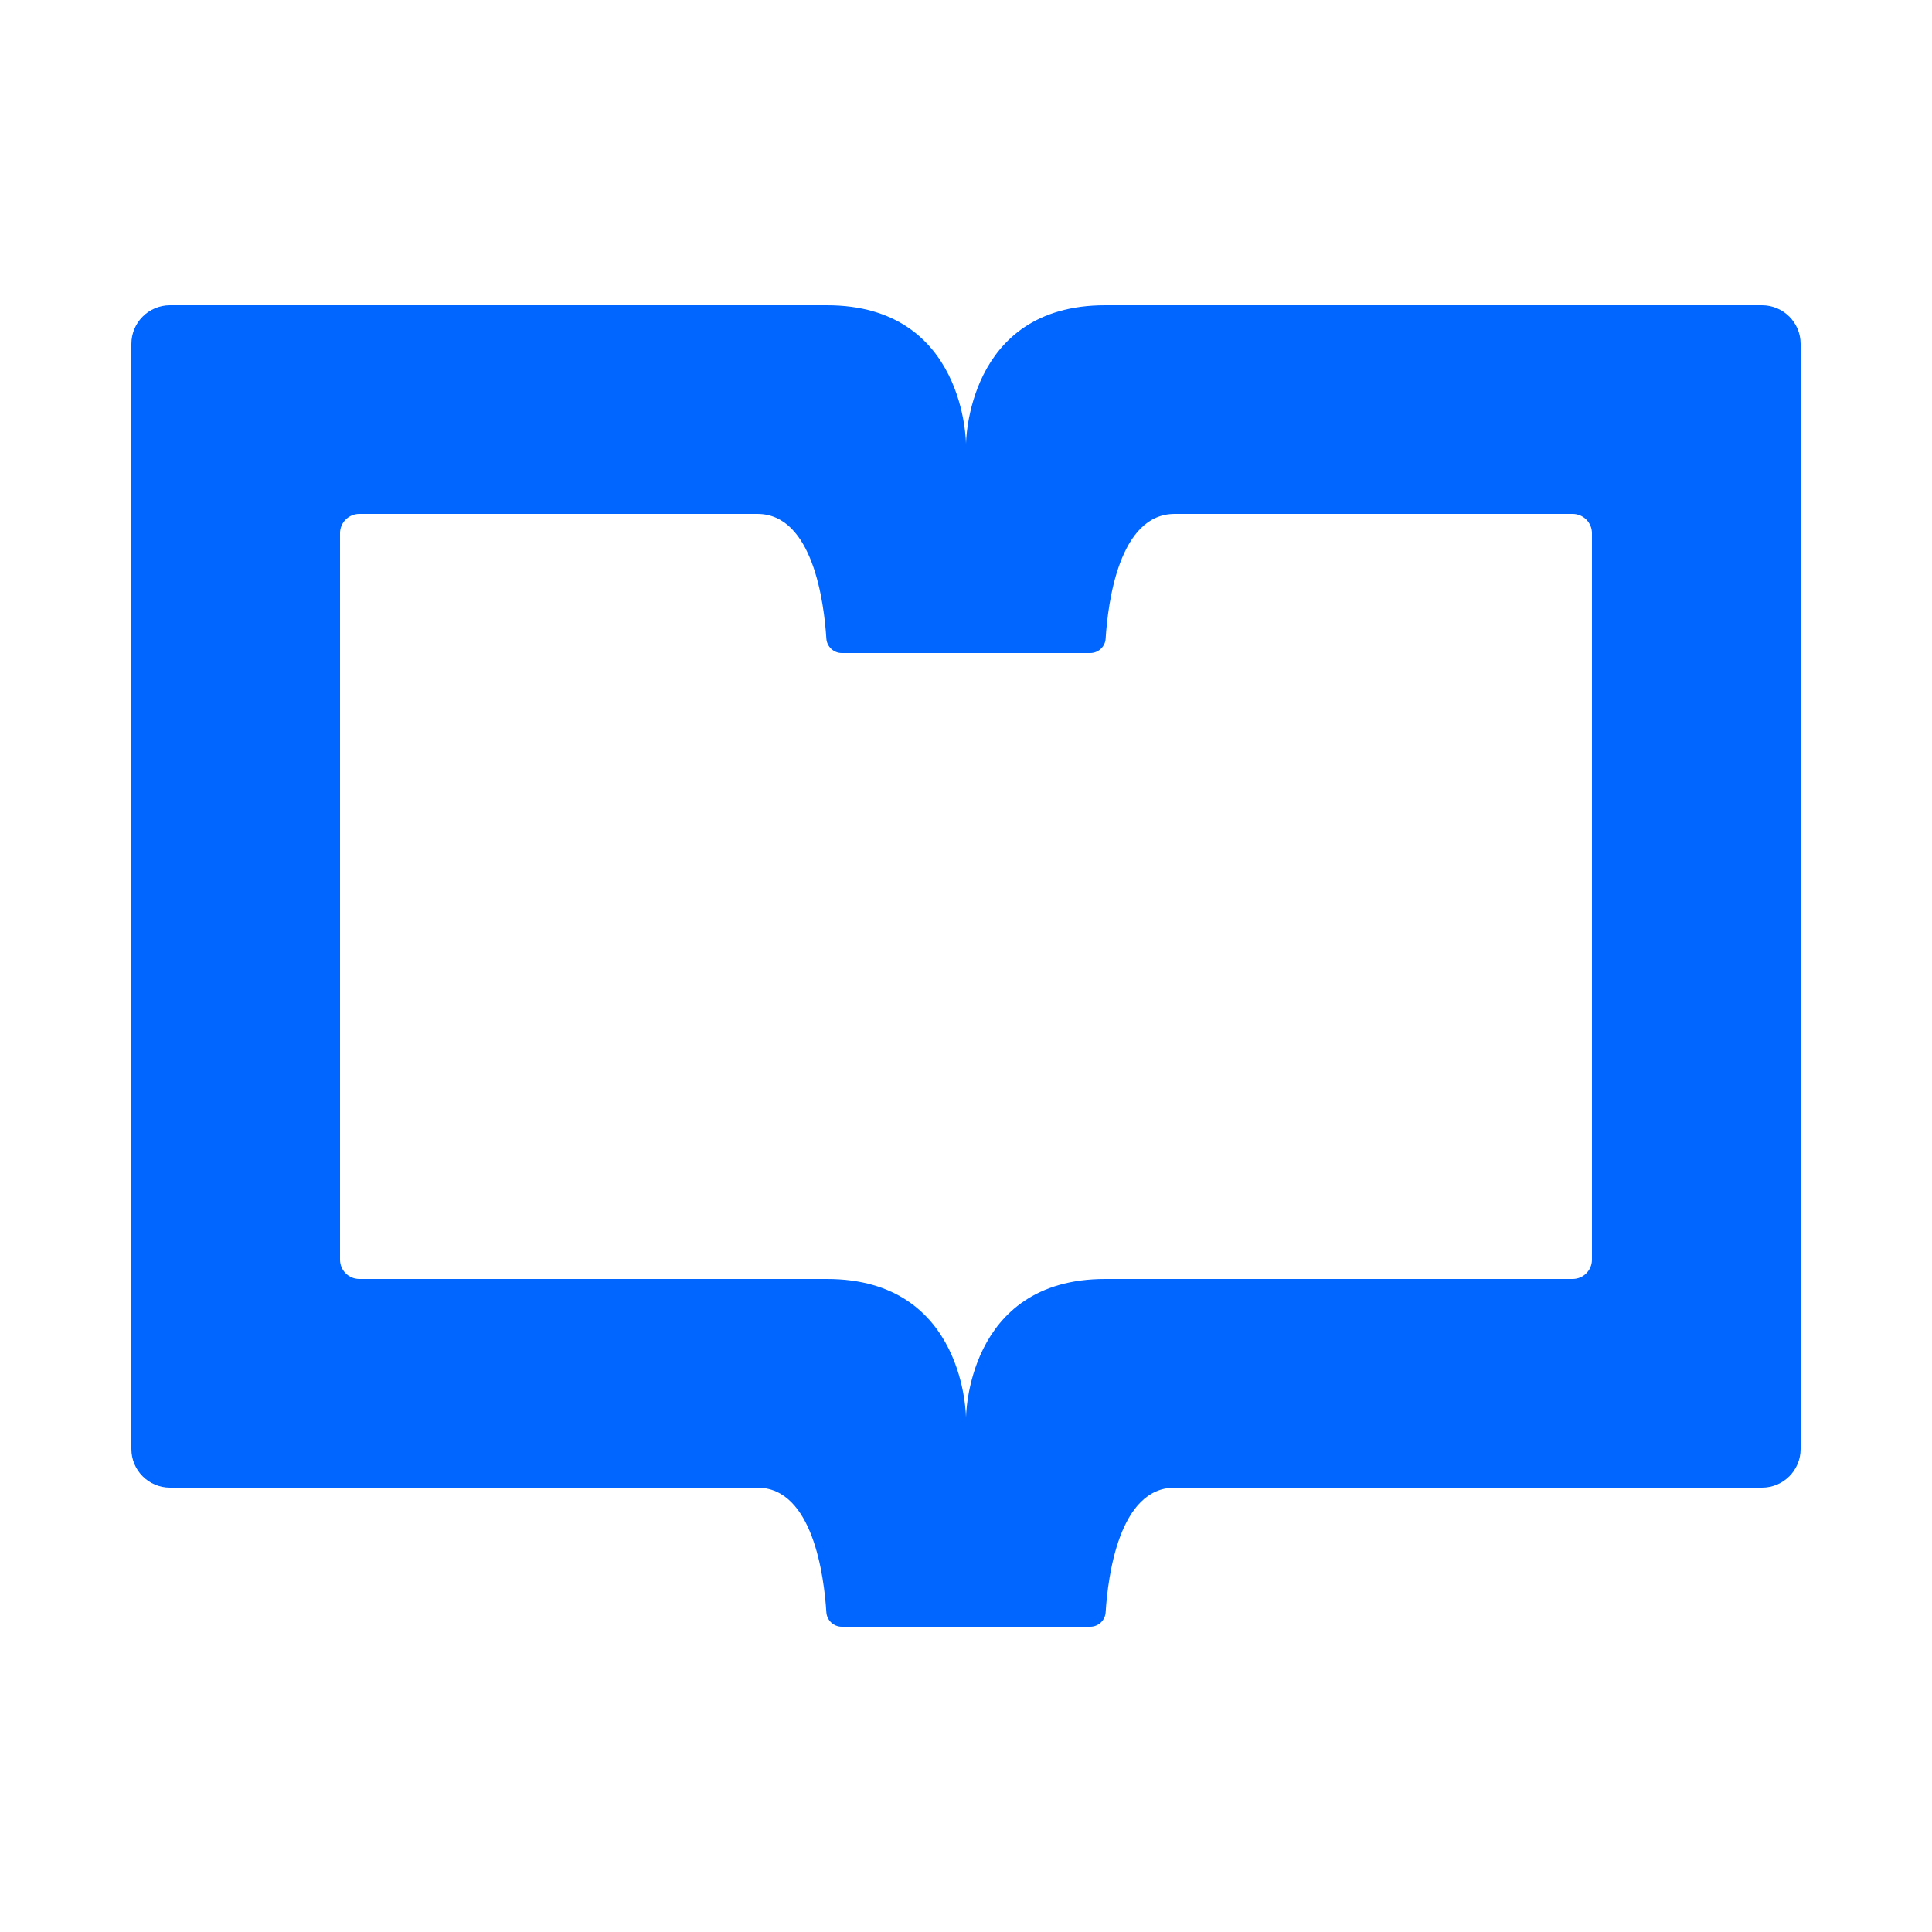
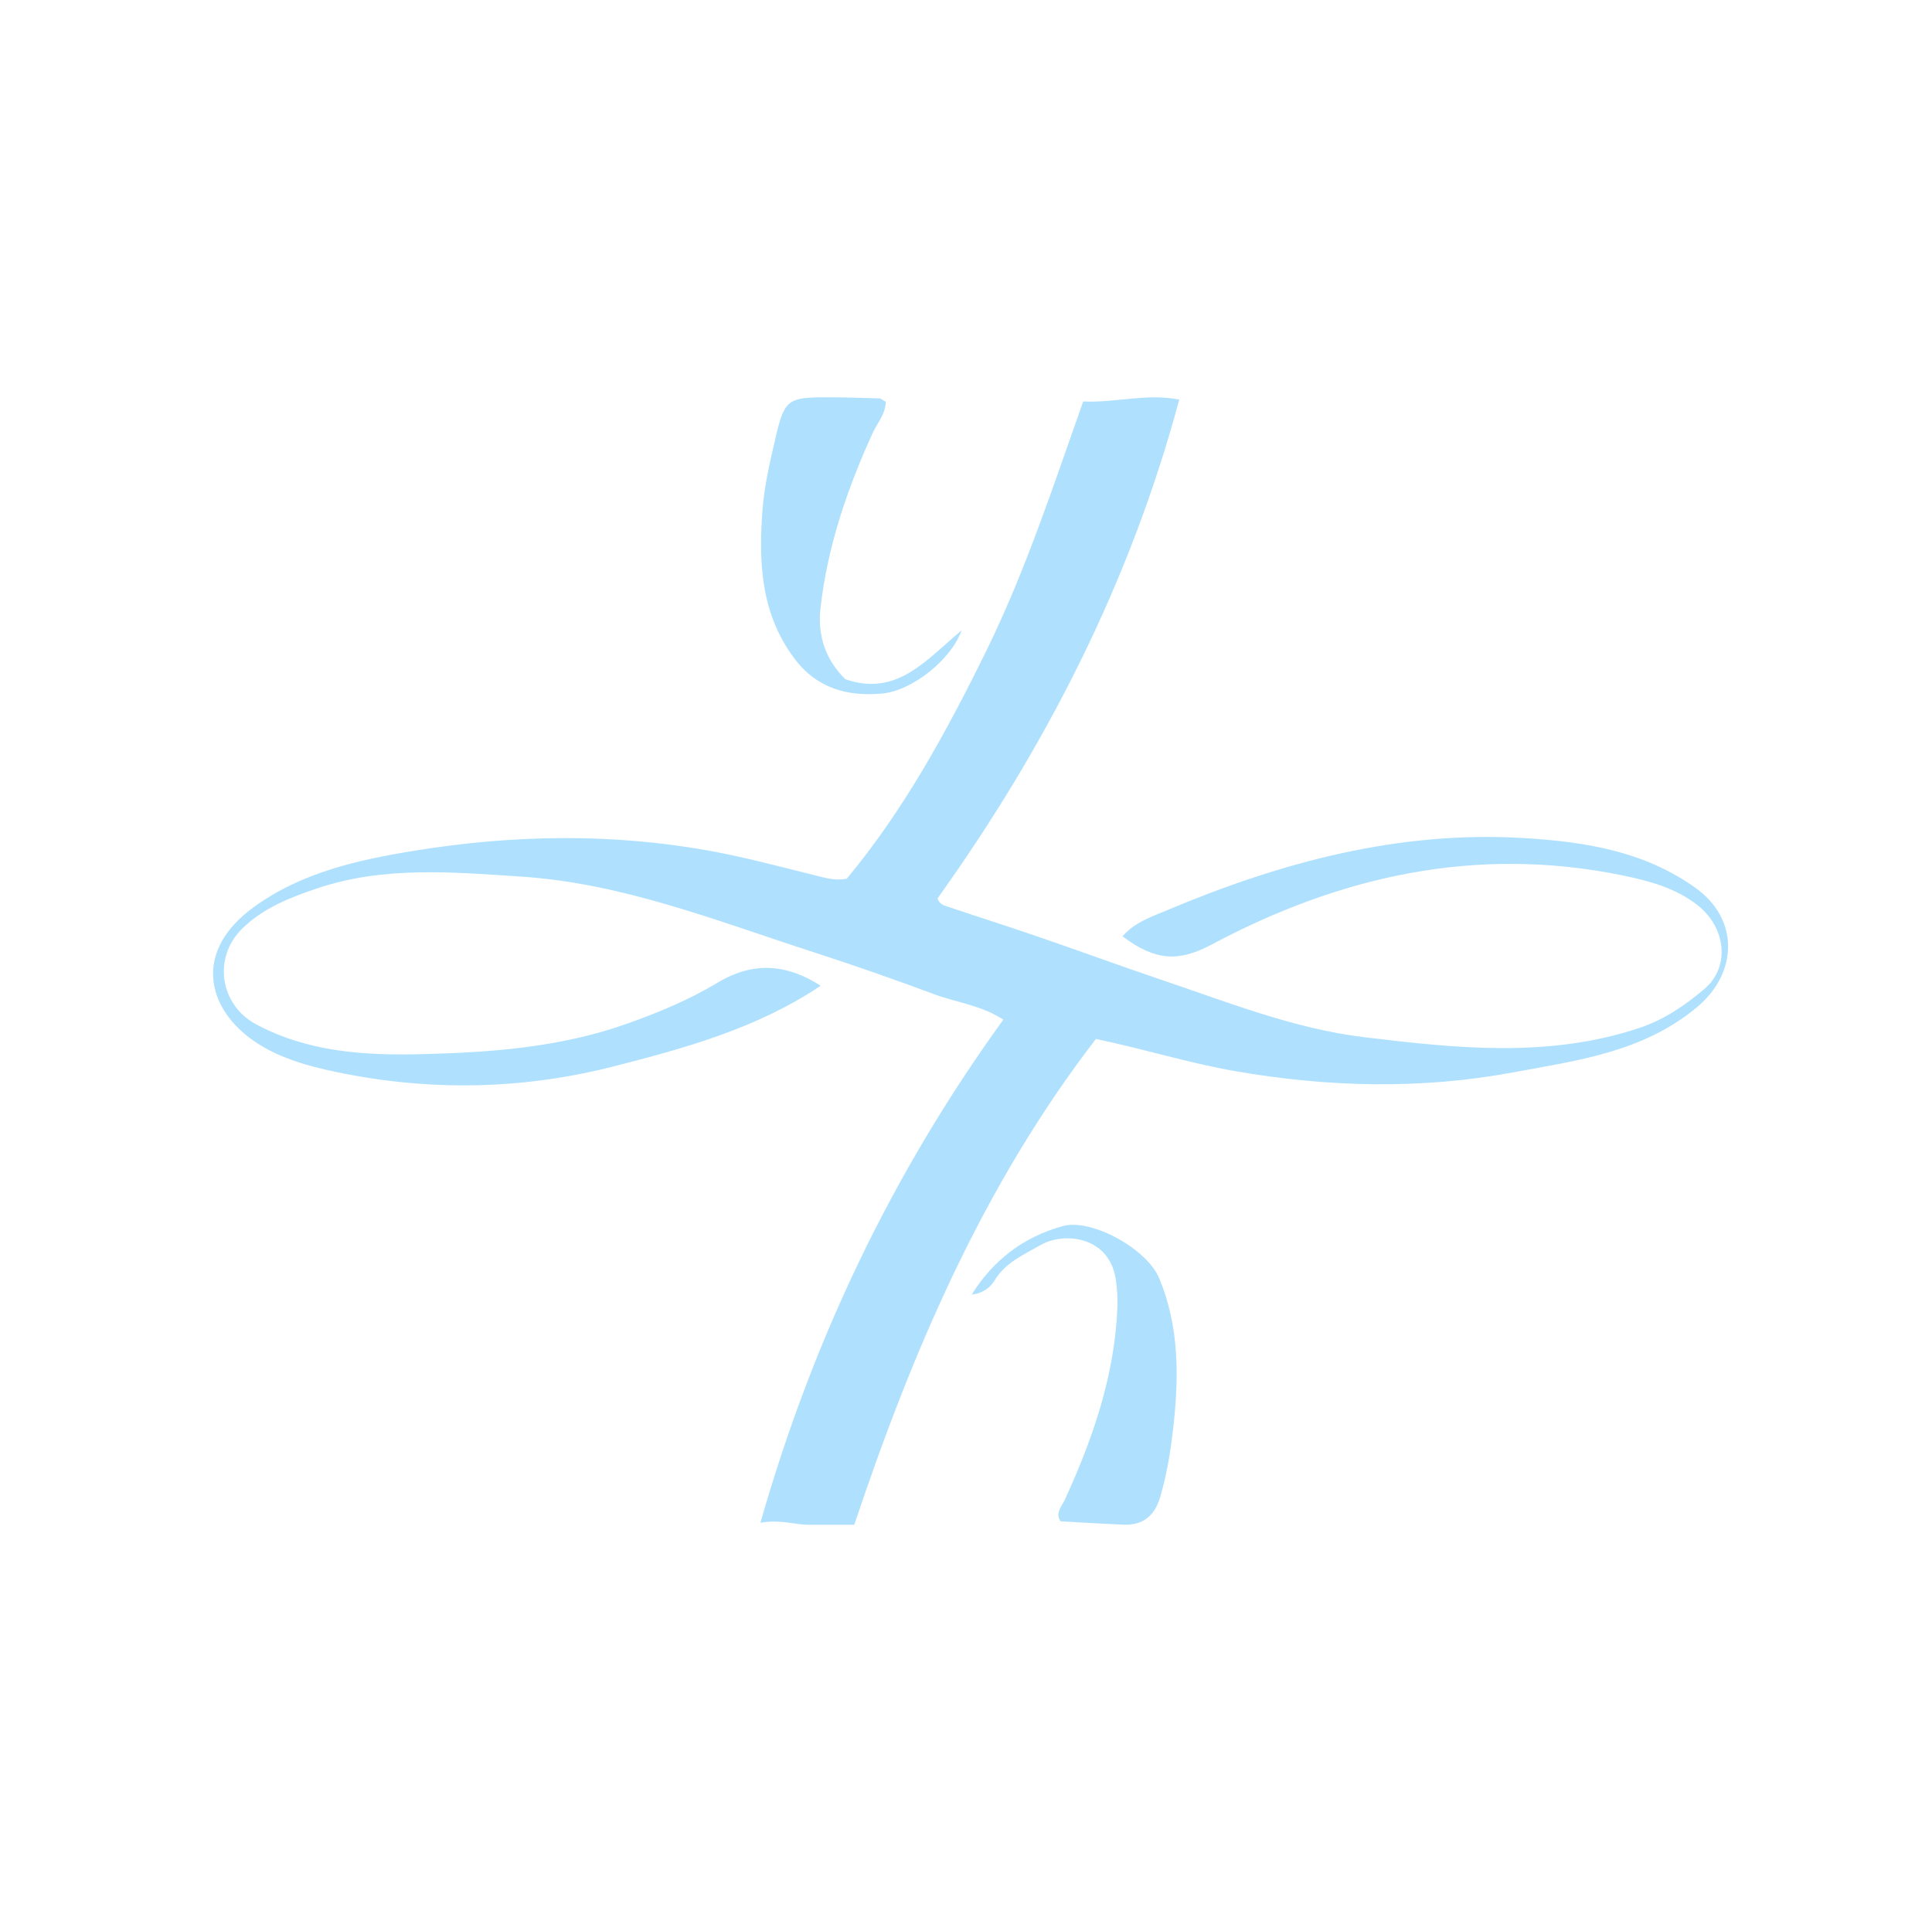
- <svg xmlns="http://www.w3.org/2000/svg" id="Layer_1" viewBox="0 0 250 250">
-   <path d="m143,39.5c-18,0-18,18-18,18,0,0,0-18-18-18H22c-2.76,0-5,2.24-5,5v143c0,2.76,2.24,5,5,5h76c7.2,0,8.64,11.52,8.93,16.13.07,1.05.95,1.87,2,1.87h32.14c1.06,0,1.94-.82,2-1.87.29-4.61,1.73-16.13,8.93-16.13h76c2.76,0,5-2.24,5-5V44.5c0-2.76-2.24-5-5-5h-85Zm63,123.5c0,1.38-1.12,2.5-2.5,2.5h-60.5c-18,0-18,18-18,18,0,0,0-18-18-18h-60.5c-1.38,0-2.5-1.12-2.5-2.5v-94c0-1.38,1.12-2.5,2.5-2.5h51.5c7.2,0,8.64,11.52,8.93,16.13.07,1.05.95,1.87,2,1.87h32.14c1.06,0,1.94-.82,2-1.87.29-4.61,1.73-16.13,8.93-16.13h51.5c1.38,0,2.5,1.12,2.5,2.5v94Z" style="fill:#06f;" />
+ <svg xmlns="http://www.w3.org/2000/svg" zoomAndPan="magnify" viewBox="0 0 188.25 186.75" preserveAspectRatio="xMidYMid meet" version="1.0">
+   <defs>
+     <clipPath id="2e4a891c20">
+       <path d="M 10.047 9.547 L 178.121 9.547 L 178.121 176.879 L 10.047 176.879 Z M 10.047 9.547 " clip-rule="nonzero" />
+     </clipPath>
+   </defs>
+   <path fill="#afe1ff" d="M 165.172 86.5 C 160.125 82.914 154.383 82.031 148.473 81.672 C 136.309 80.938 124.883 84.012 113.805 88.668 C 112.25 89.324 110.559 89.867 109.375 91.25 C 112.605 93.672 114.871 93.75 118.066 92.047 C 130.617 85.359 143.84 82.402 158.02 85.297 C 160.625 85.832 163.23 86.508 165.391 88.203 C 168.207 90.414 168.594 94.246 166.07 96.379 C 164.203 97.961 162.191 99.352 159.777 100.164 C 150.898 103.137 141.871 102.156 132.918 101.078 C 126.012 100.242 119.512 97.621 112.945 95.41 C 109.02 94.086 105.129 92.648 101.211 91.305 C 98.344 90.316 95.453 89.402 92.578 88.434 C 92.094 88.27 91.516 88.168 91.363 87.539 C 101.945 72.727 110.105 56.777 114.906 38.941 C 111.66 38.312 108.711 39.27 105.543 39.125 C 102.633 47.344 99.949 55.578 96.125 63.379 C 92.25 71.277 88.066 78.953 82.5 85.641 C 81.422 85.832 80.598 85.598 79.742 85.387 C 76.18 84.512 72.633 83.539 69.027 82.891 C 59.508 81.184 49.949 81.355 40.434 82.898 C 34.879 83.797 29.371 85.016 24.703 88.418 C 18.812 92.719 20.211 98.102 24.391 101.199 C 26.871 103.043 29.898 103.875 32.91 104.504 C 41.902 106.355 50.863 106.199 59.777 103.93 C 66.832 102.129 73.824 100.188 79.969 96.062 C 76.684 93.965 73.441 93.645 69.895 95.781 C 67.164 97.426 64.18 98.664 61.152 99.746 C 54.633 102.074 47.824 102.57 40.992 102.734 C 35.473 102.859 29.984 102.527 24.938 99.812 C 21.422 97.926 20.723 93.324 23.594 90.504 C 25.641 88.492 28.23 87.48 30.875 86.586 C 37.402 84.375 44.129 84.996 50.801 85.43 C 60.77 86.086 69.988 89.801 79.359 92.824 C 83.293 94.094 87.191 95.465 91.07 96.906 C 93.223 97.707 95.594 97.961 97.762 99.367 C 86.945 114.324 79.195 130.523 74.094 148.398 C 76.043 148.055 77.398 148.594 78.801 148.594 L 83.238 148.594 C 88.895 131.691 95.824 115.477 106.785 101.25 C 111.477 102.23 115.832 103.602 120.336 104.383 C 129.406 105.961 138.445 106.184 147.508 104.496 C 153.762 103.332 160.027 102.547 165.301 98.199 C 169.352 94.855 169.508 89.578 165.172 86.5 Z M 165.172 86.5 " fill-opacity="1" fill-rule="nonzero" />
+   <path fill="#afe1ff" d="M 85.938 67.59 C 88.922 67.32 92.711 64.238 93.695 61.434 C 90.312 64.23 87.43 67.957 82.367 66.188 C 80.406 64.266 79.652 61.891 79.949 59.254 C 80.625 53.266 82.551 47.629 85.047 42.164 C 85.48 41.211 86.266 40.41 86.312 39.156 C 86.012 38.996 85.848 38.832 85.672 38.824 C 83.934 38.773 82.191 38.715 80.449 38.719 C 76.785 38.719 76.422 38.977 75.586 42.586 C 75.047 44.902 74.488 47.246 74.301 49.609 C 73.91 54.703 74.098 59.699 77.344 64.09 C 79.523 67.062 82.523 67.898 85.938 67.59 Z M 103.559 119.484 C 99.746 120.535 96.77 122.797 94.676 126.172 L 94.703 126.152 C 95.148 126.117 95.562 125.984 95.941 125.754 C 96.324 125.527 96.637 125.223 96.875 124.844 C 97.926 123.043 99.73 122.293 101.379 121.344 C 103.762 119.98 108.082 120.543 108.711 124.641 C 108.855 125.562 108.91 126.496 108.875 127.426 C 108.613 134.043 106.496 140.164 103.77 146.121 C 103.473 146.789 102.77 147.445 103.344 148.262 C 105.406 148.371 107.414 148.496 109.422 148.586 C 111.352 148.672 112.496 147.754 113.047 145.891 C 113.688 143.715 114.047 141.504 114.305 139.266 C 114.879 134.273 114.93 129.324 112.949 124.566 C 111.766 121.719 106.363 118.715 103.559 119.484 Z M 103.559 119.484 " fill-opacity="1" fill-rule="nonzero" />
+   <path fill="#afe1ff" d="M 94.664 126.211 L 94.703 126.141 L 94.68 126.16 Z M 94.664 126.211 " fill-opacity="1" fill-rule="nonzero" />
+   <g clip-path="url(#2e4a891c20)" />
</svg>
